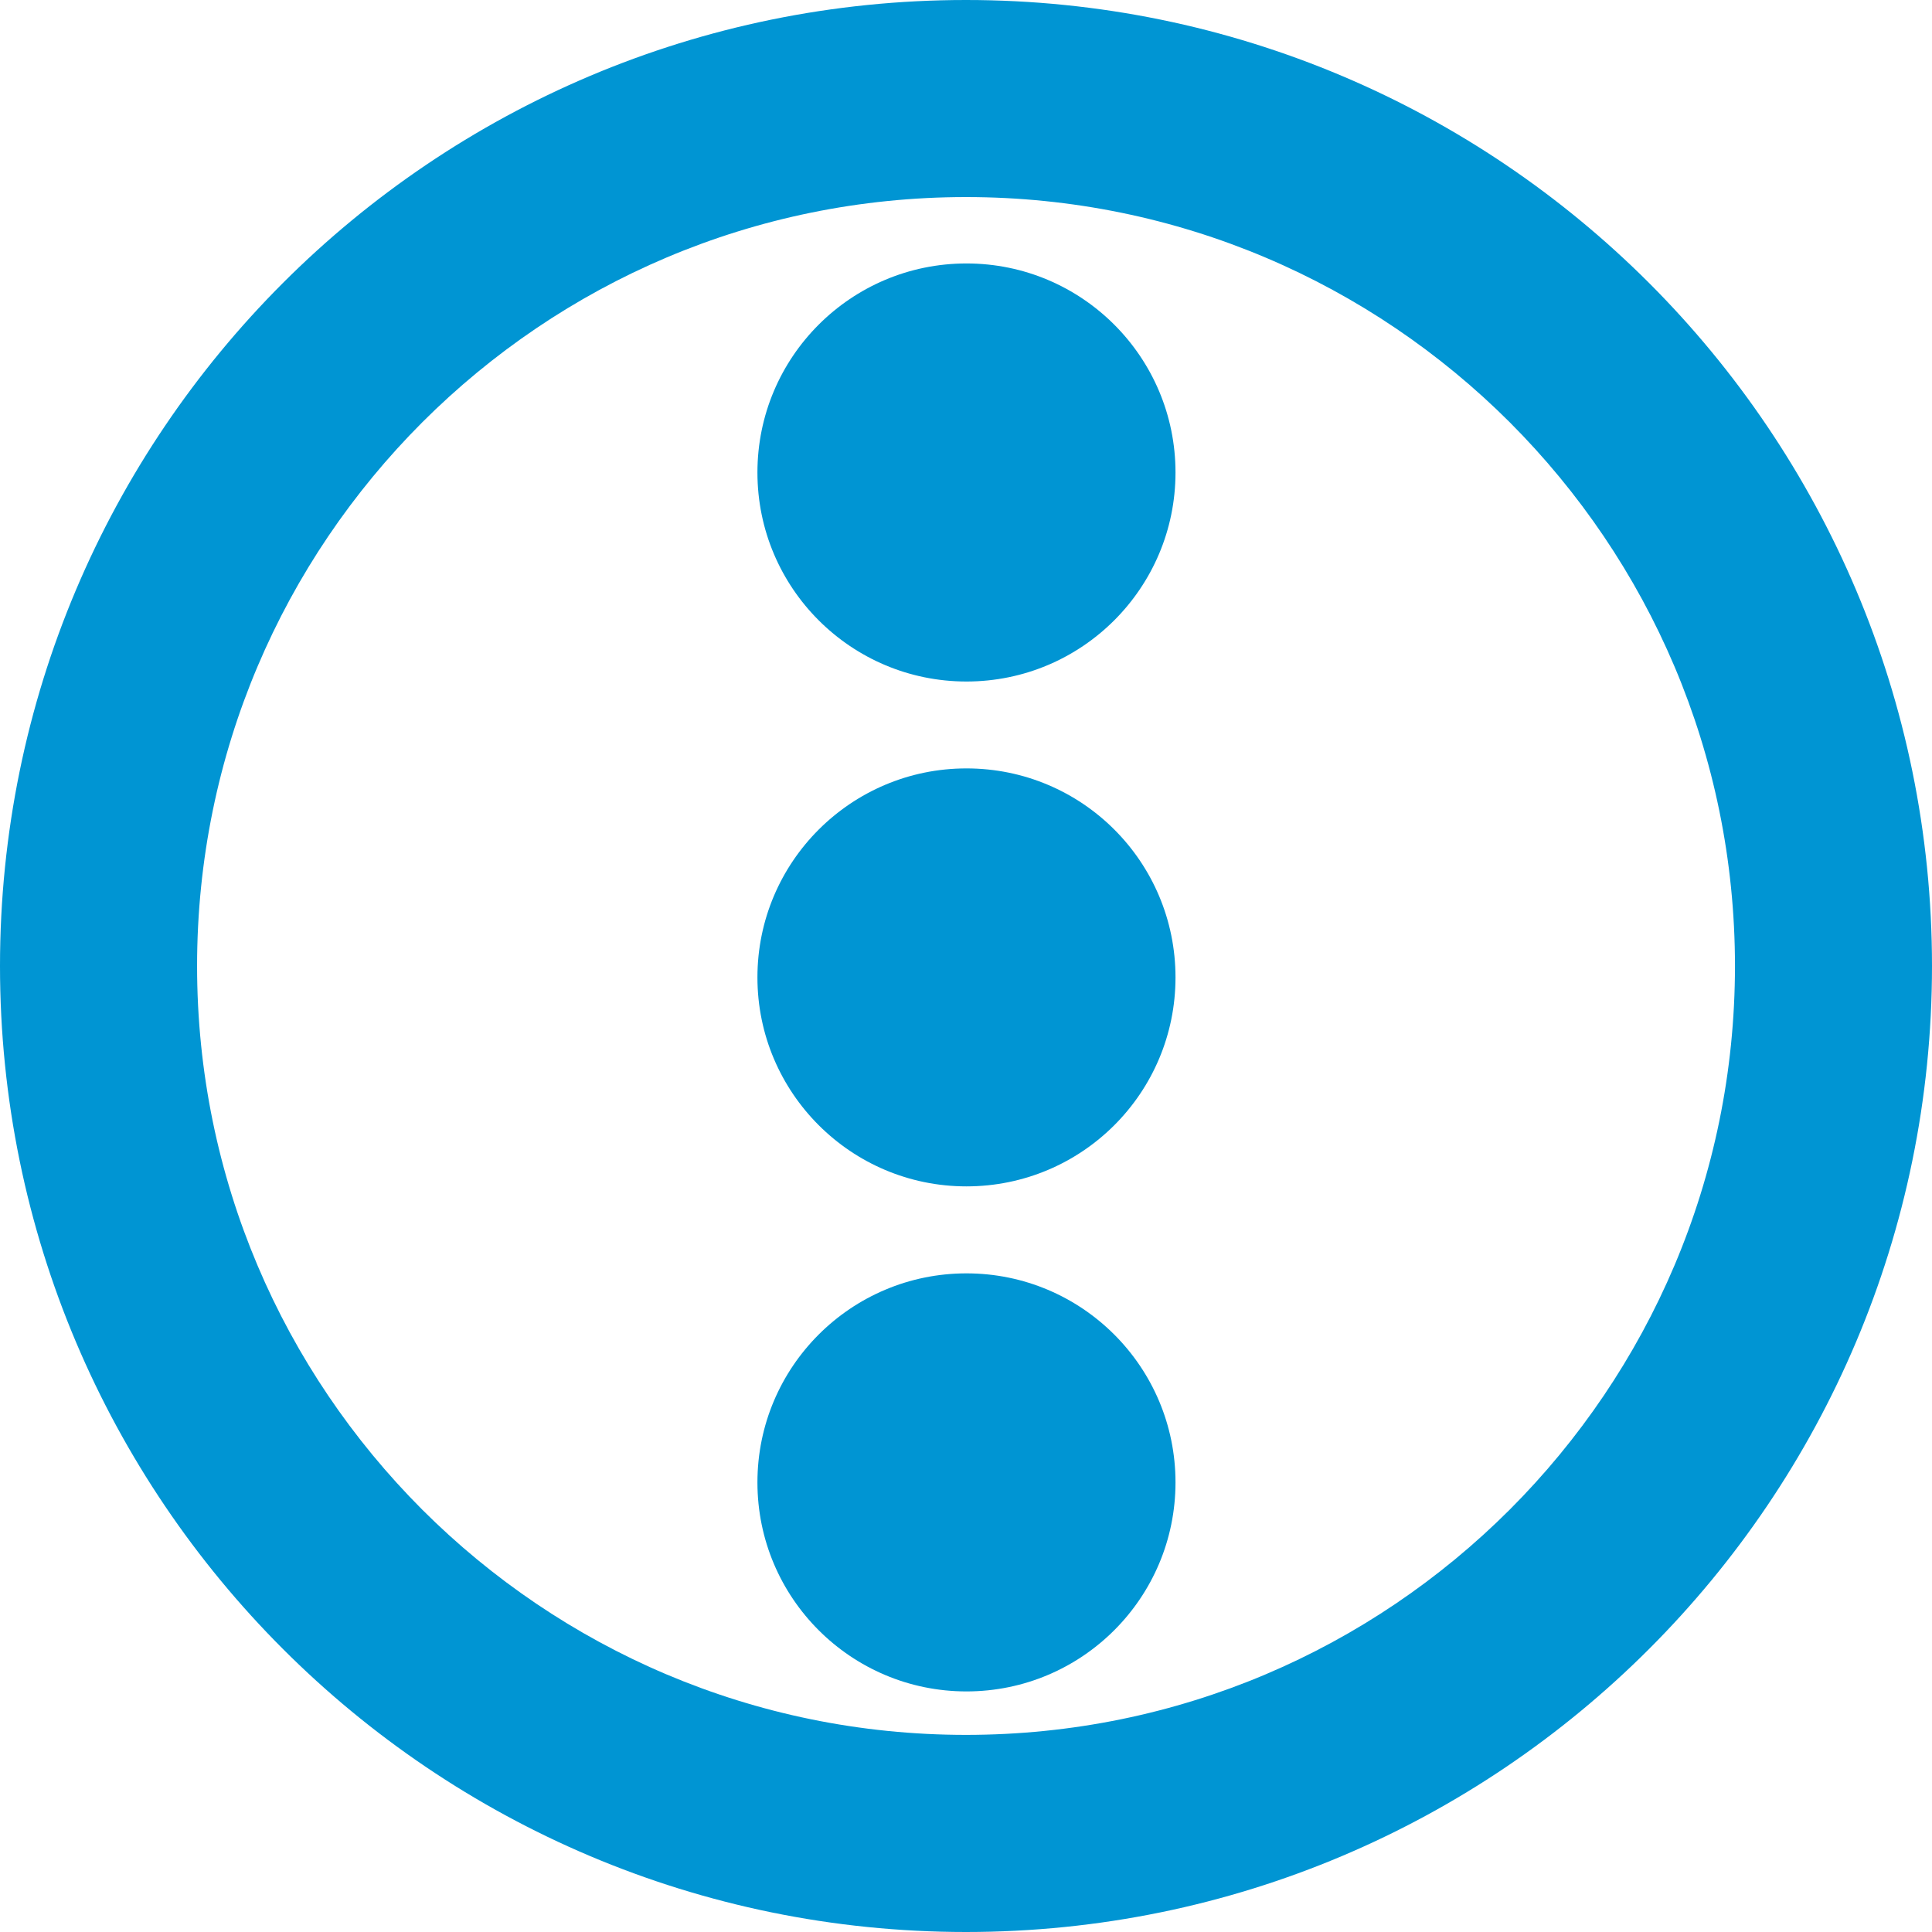
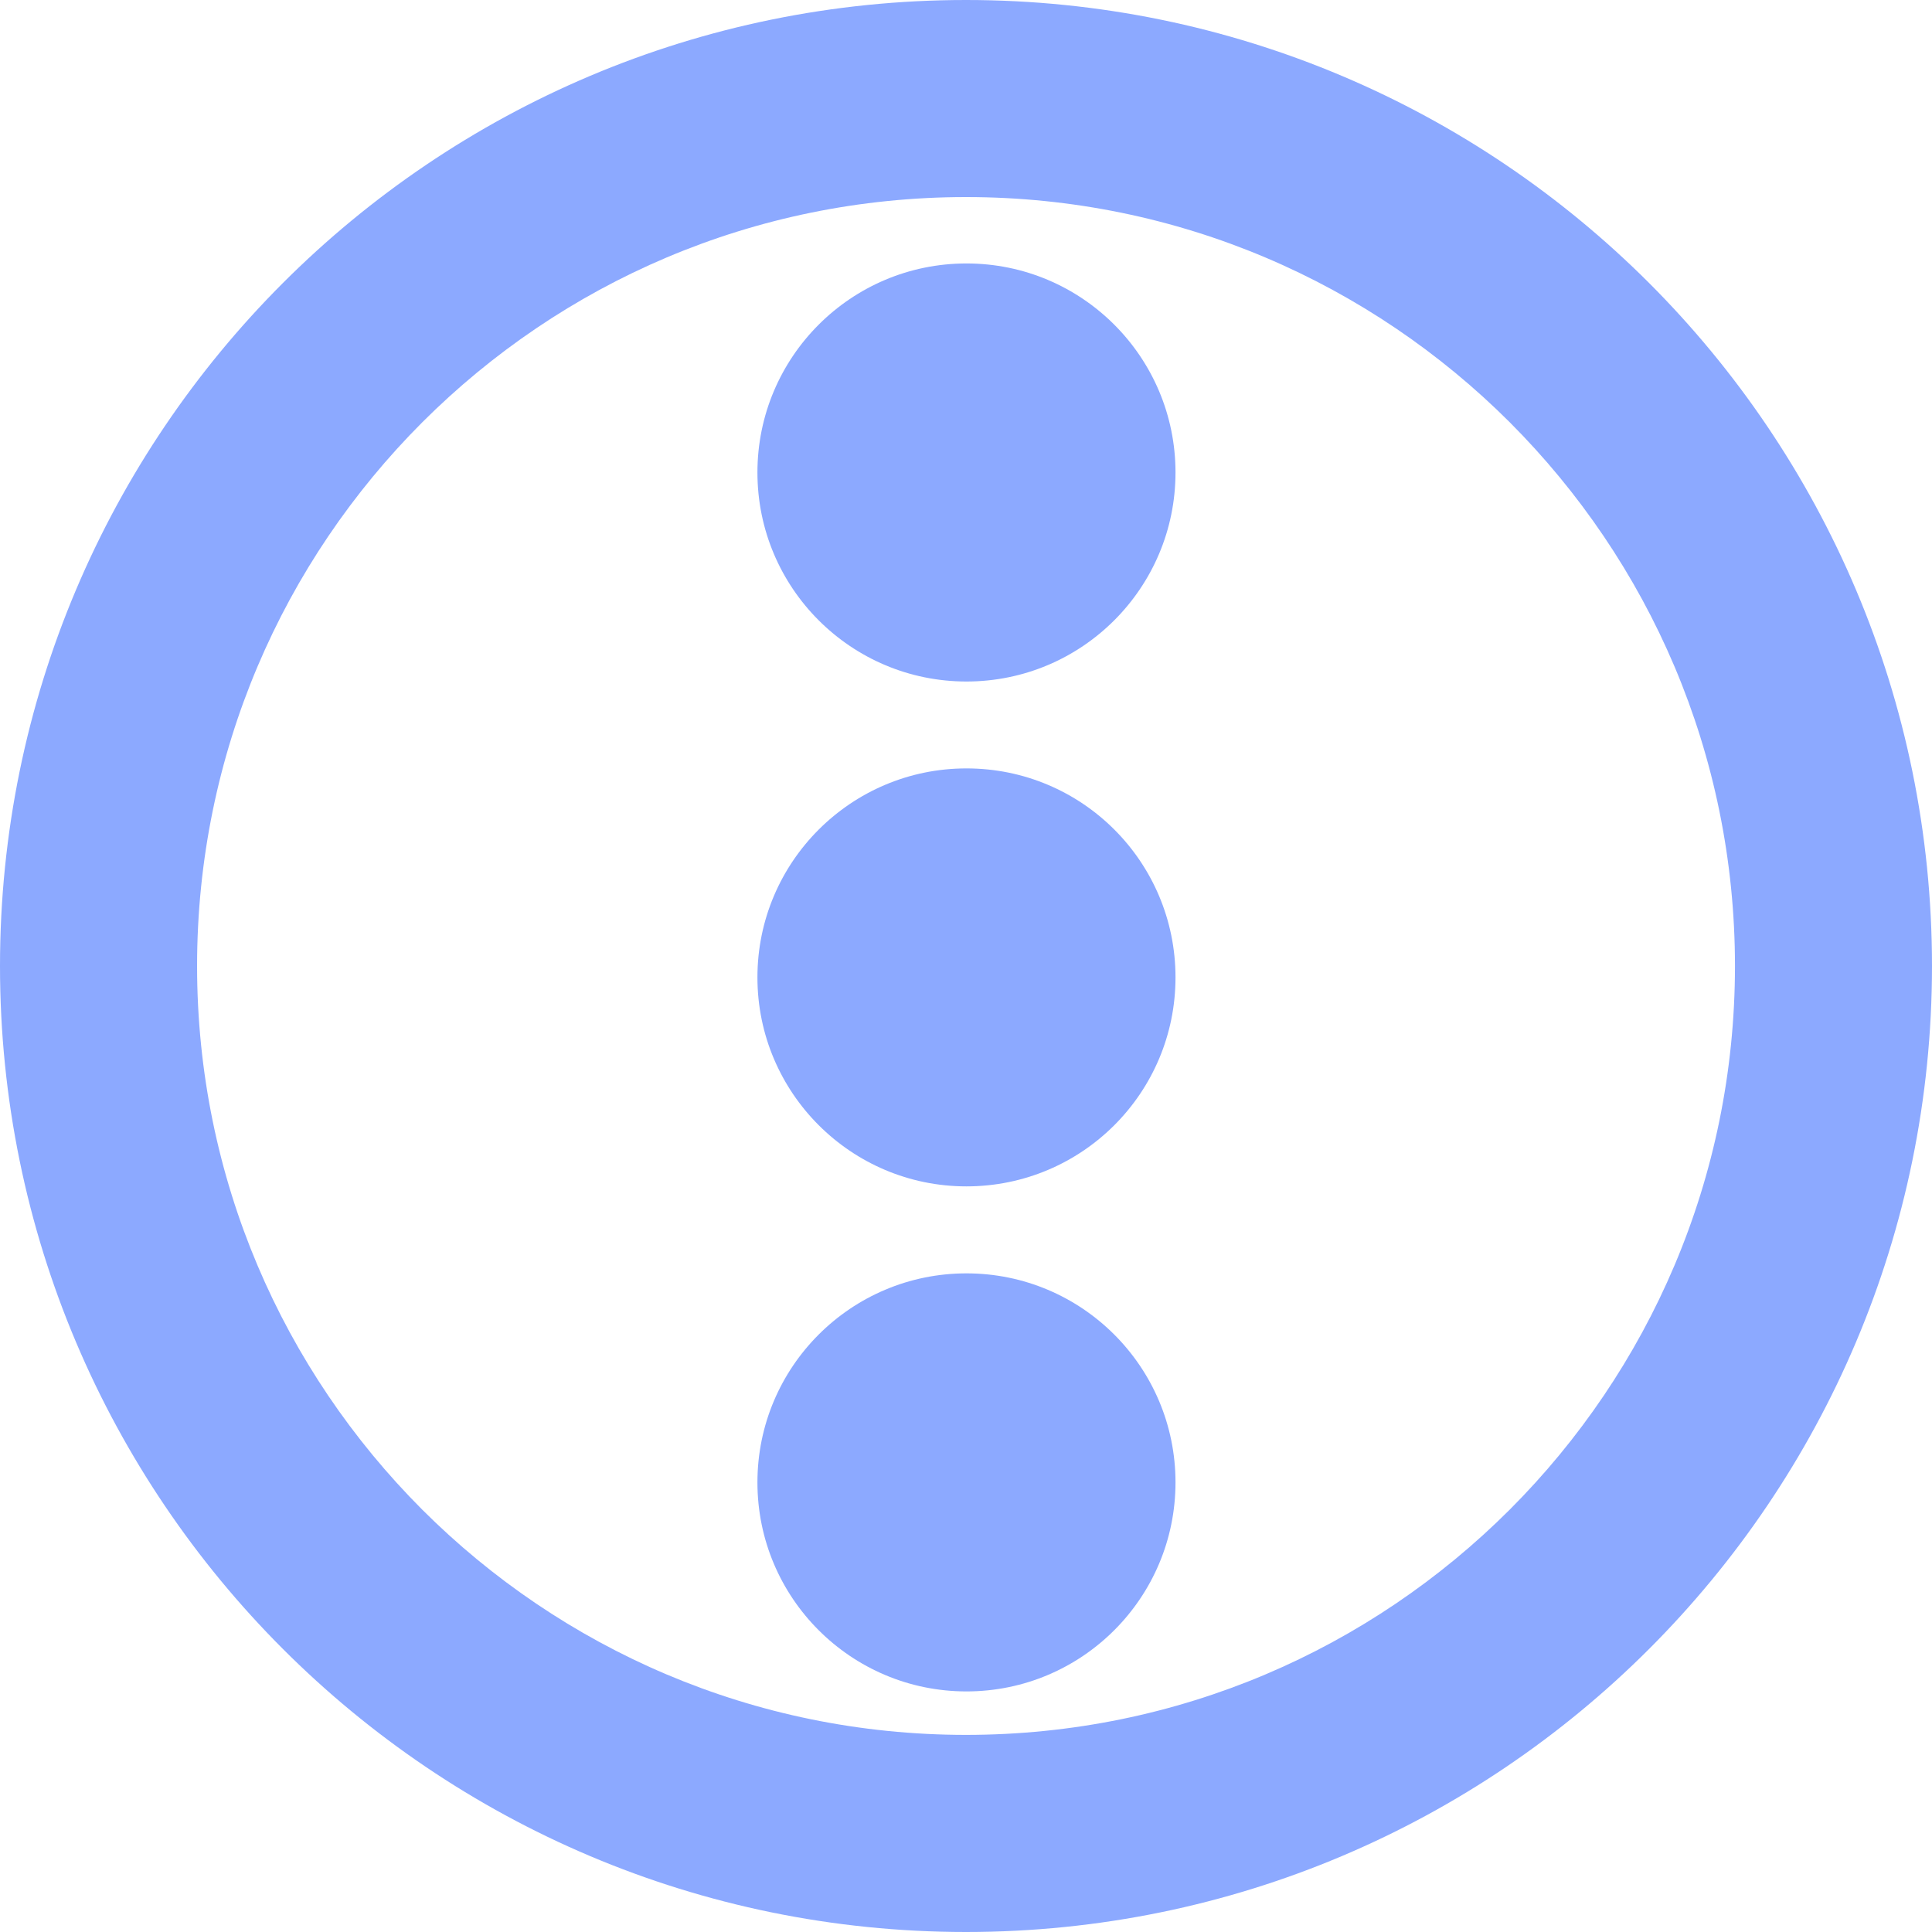
<svg xmlns="http://www.w3.org/2000/svg" width="176" height="176" viewBox="0 0 176 176" fill="none">
-   <path d="M88.043 62.084C98.56 62.084 107.085 53.559 107.085 43.042C107.085 32.526 98.56 24 88.043 24C77.526 24 69 32.526 69 43.042C69 53.559 77.526 62.084 88.043 62.084Z" fill="#0095D3" />
-   <path d="M107.085 89.038C107.085 99.563 98.568 108.076 88.038 108.076C77.539 108.076 69 99.554 69 89.038C69 78.513 77.544 70 88.038 70C98.576 69.996 107.085 78.517 107.085 89.038Z" fill="#0095D3" />
-   <path d="M88.043 154.084C98.56 154.084 107.085 145.559 107.085 135.042C107.085 124.525 98.56 116 88.043 116C77.526 116 69 124.525 69 135.042C69 145.559 77.526 154.084 88.043 154.084Z" fill="#0095D3" />
-   <path d="M87.998 0C39.401 0.004 0.004 39.4 0 88C0.004 136.596 39.401 175.991 87.998 176C136.6 175.991 175.991 136.605 176 88C175.996 39.4 136.604 0.004 87.998 0ZM137.53 137.526C124.824 150.218 107.369 158.039 87.998 158.044C68.626 158.039 51.171 150.21 38.466 137.526C25.778 124.821 17.957 107.367 17.953 88C17.957 68.629 25.778 51.174 38.47 38.469C51.176 25.777 68.631 17.956 88.002 17.952C107.374 17.956 124.829 25.782 137.534 38.469C150.226 51.179 158.047 68.633 158.052 88C158.043 107.367 150.222 124.821 137.53 137.526Z" fill="#0095D3" />
+   <path d="M88.043 62.084C98.56 62.084 107.085 53.559 107.085 43.042C107.085 32.526 98.56 24 88.043 24C77.526 24 69 32.526 69 43.042C69 53.559 77.526 62.084 88.043 62.084Z" fill="#8CA9FF" />
+   <path d="M107.085 89.038C107.085 99.563 98.568 108.076 88.038 108.076C77.539 108.076 69 99.554 69 89.038C69 78.513 77.544 70 88.038 70C98.576 69.996 107.085 78.517 107.085 89.038Z" fill="#8CA9FF" />
+   <path d="M88.043 154.084C98.56 154.084 107.085 145.559 107.085 135.042C107.085 124.525 98.56 116 88.043 116C77.526 116 69 124.525 69 135.042C69 145.559 77.526 154.084 88.043 154.084Z" fill="#8CA9FF" />
+   <path d="M87.998 0C39.401 0.004 0.004 39.4 0 88C0.004 136.596 39.401 175.991 87.998 176C136.6 175.991 175.991 136.605 176 88C175.996 39.4 136.604 0.004 87.998 0ZM137.53 137.526C124.824 150.218 107.369 158.039 87.998 158.044C68.626 158.039 51.171 150.21 38.466 137.526C25.778 124.821 17.957 107.367 17.953 88C17.957 68.629 25.778 51.174 38.47 38.469C51.176 25.777 68.631 17.956 88.002 17.952C107.374 17.956 124.829 25.782 137.534 38.469C150.226 51.179 158.047 68.633 158.052 88C158.043 107.367 150.222 124.821 137.53 137.526Z" fill="#8CA9FF" />
</svg>
